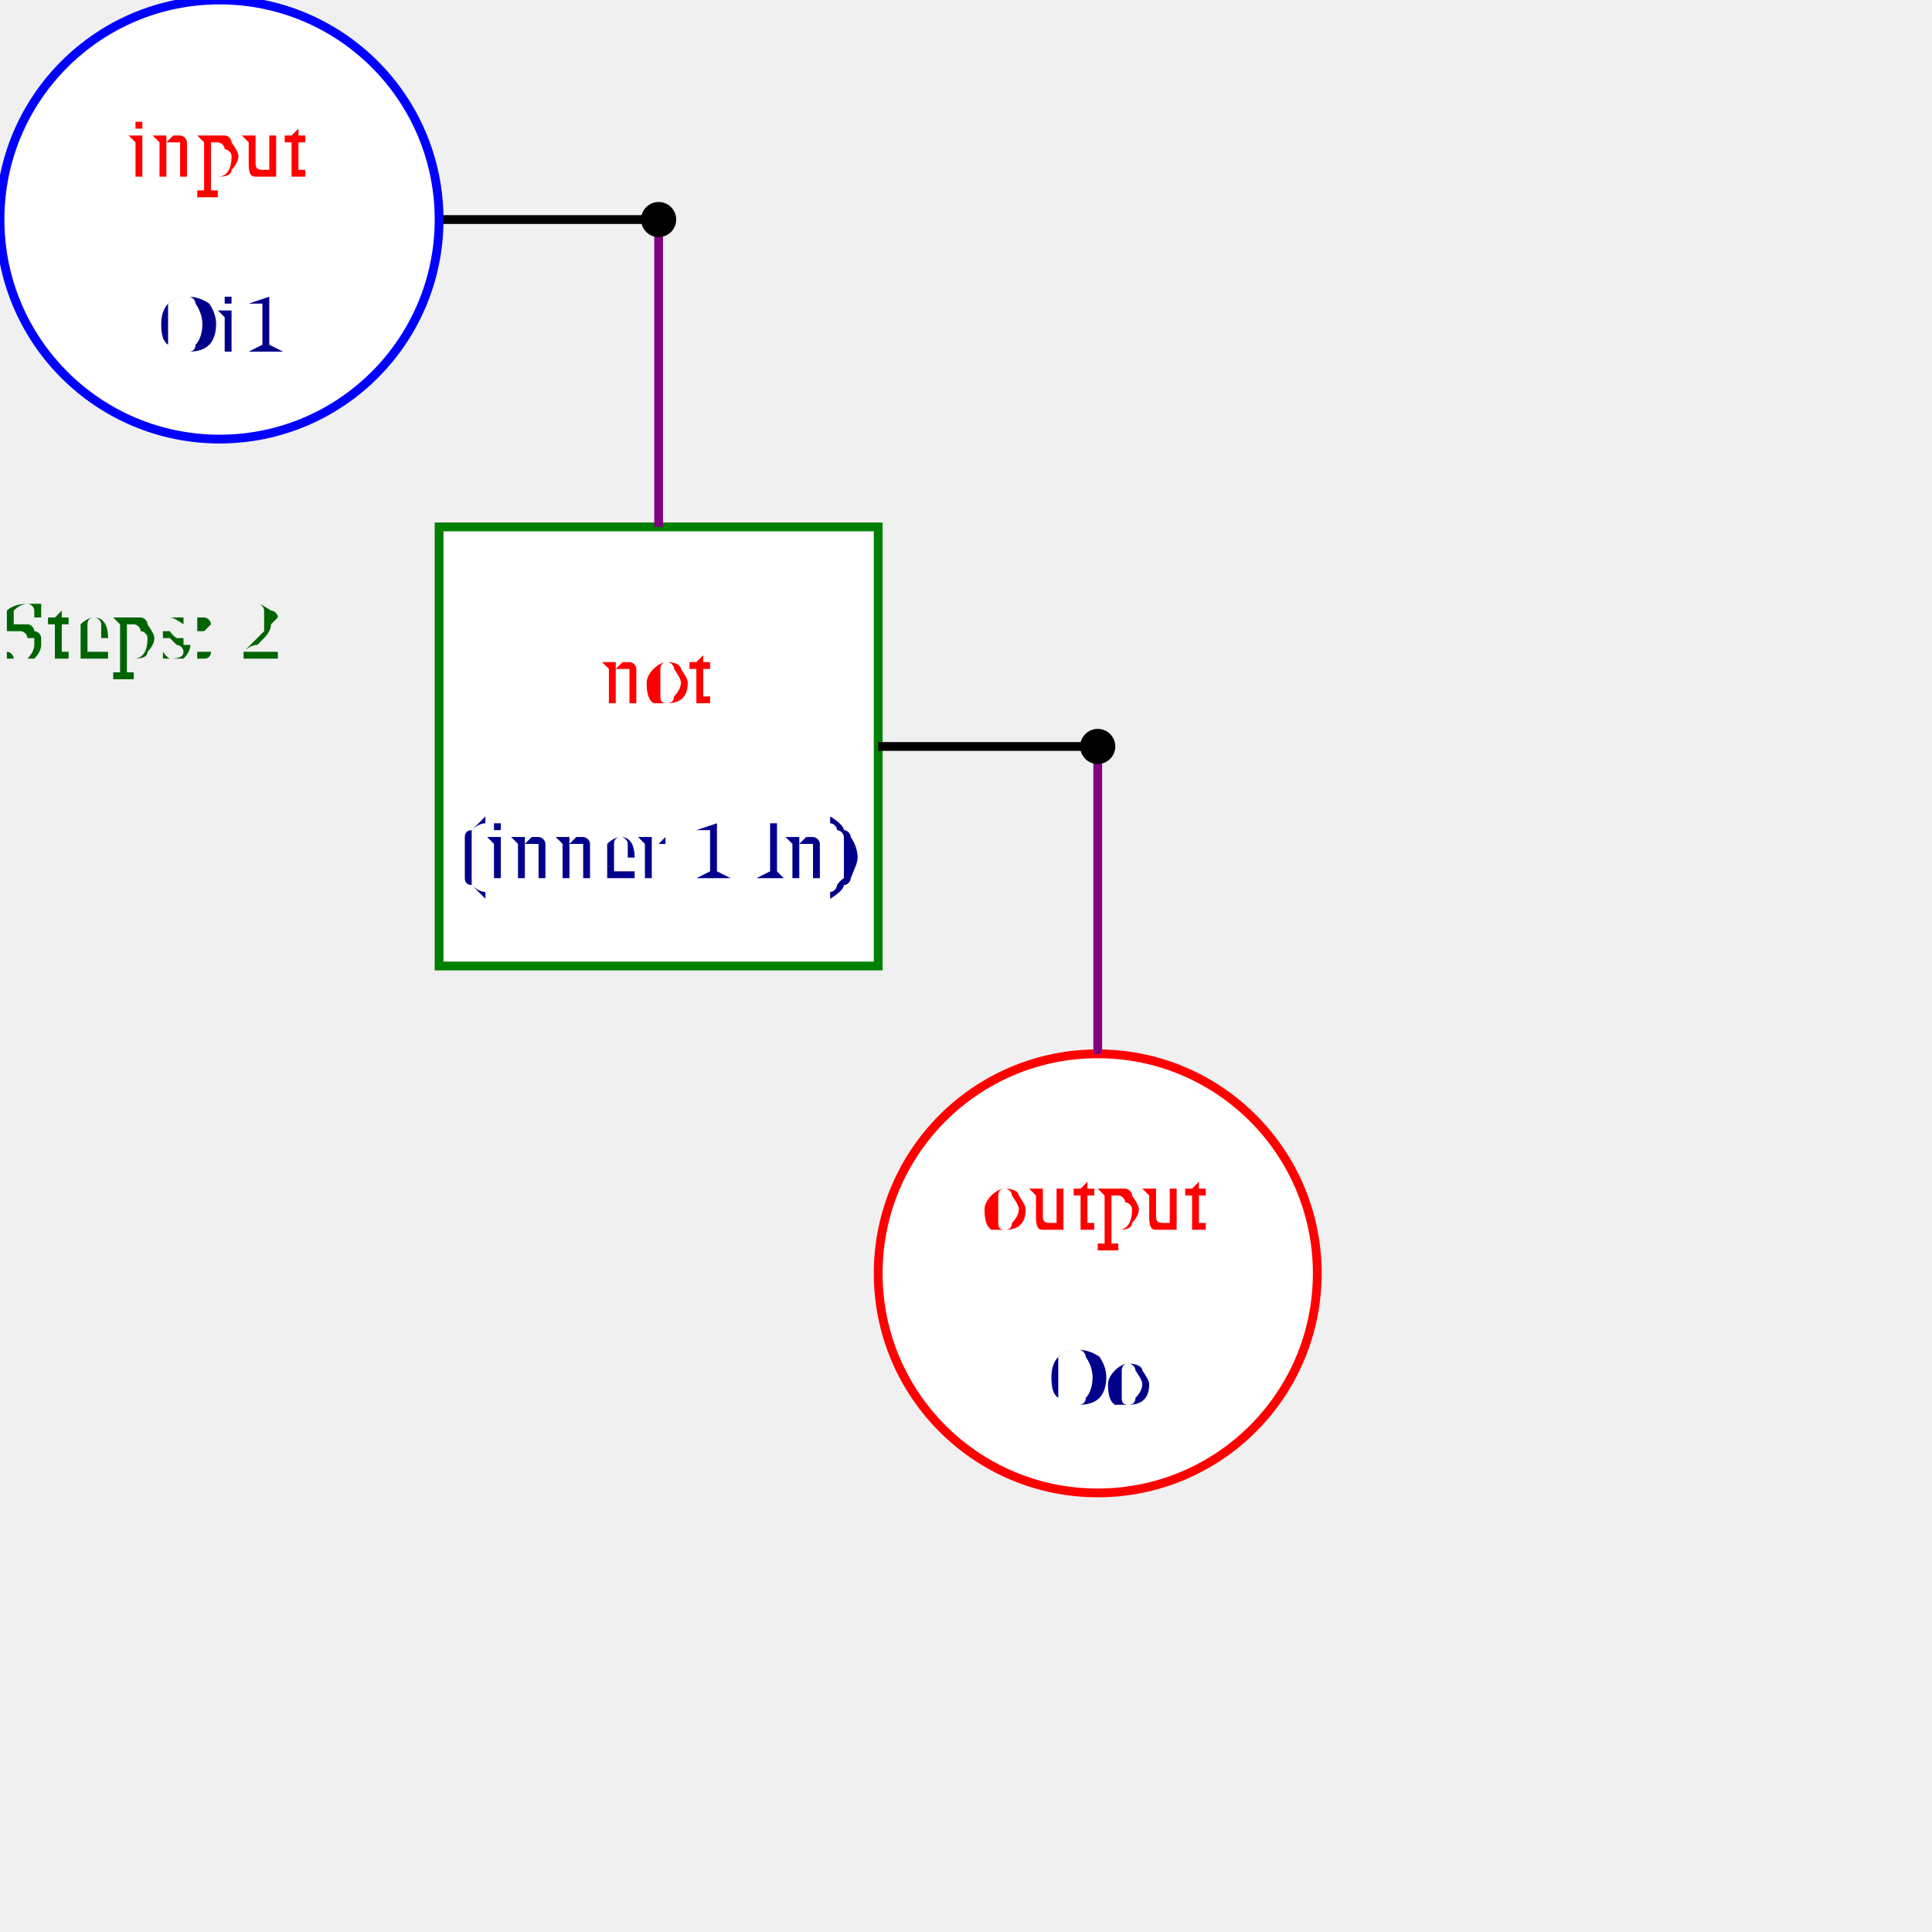
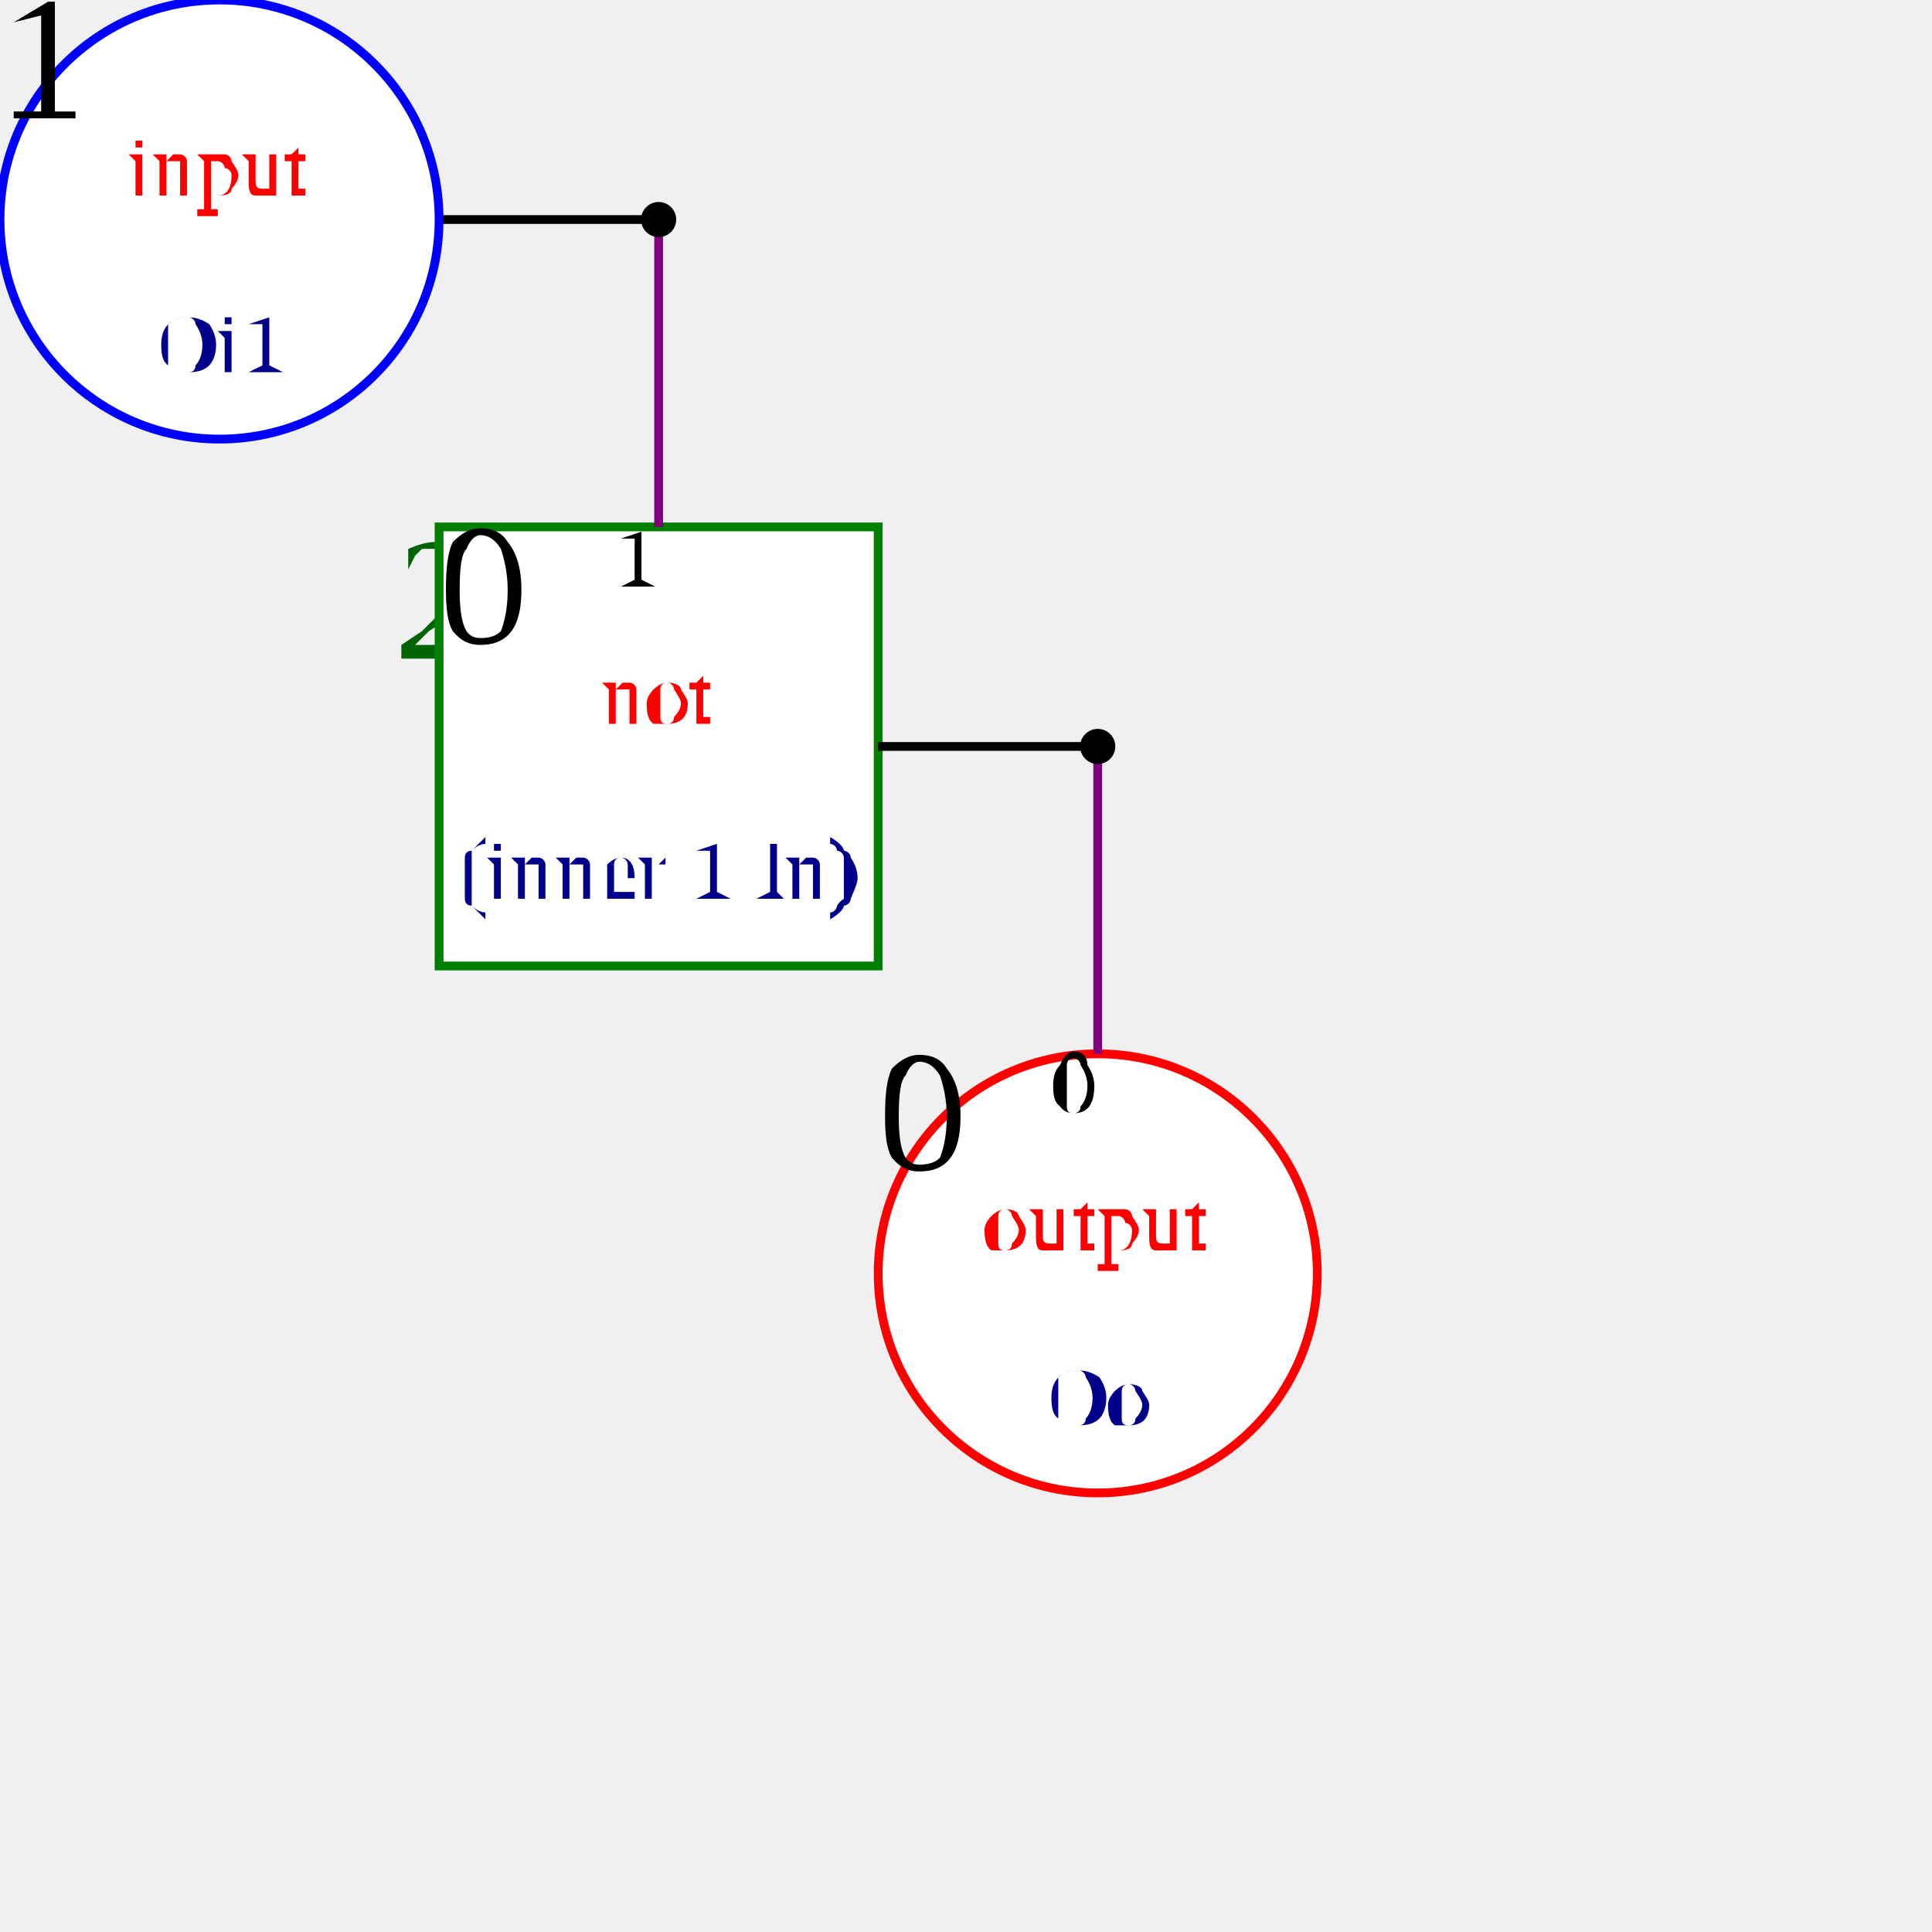
<svg xmlns="http://www.w3.org/2000/svg" height="100%" viewBox="0 0 4.4 4.4" width="100%">
-   <text fill="darkGreen" font-size="0.2" stroke-width="0.02" text-anchor="right" x="0" y="1.5">Steps: 2</text>
+   <text fill="darkGreen" font-size="0.4" stroke-width="0.04" text-anchor="end" x="2" y="1.5">2 steps</text>
  <rect fill="white" font-size="0.2" height="1" stroke="green" stroke-width="0.02" width="1" x="1" y="1.2" />
-   <text alignment-baseline="top" fill="black" font-size="0.4" stroke-width="0.04" text-anchor="left" x="1" y="1.2" />
-   <text alignment-baseline="middle" fill="red" font-size="0.2" stroke-width="0.02" text-anchor="middle" x="1.5" y="1.6">not</text>
-   <text alignment-baseline="middle" fill="darkblue" font-size="0.2" stroke-width="0.02" text-anchor="middle" x="1.5" y="2">(inner 1 In)</text>
+   <text dominant-baseline="hanging" fill="black" font-size="0.4" stroke-width="0.04" text-anchor="start" x="1" y="1.2">0</text>
+   <text dominant-baseline="middle" fill="red" font-size="0.2" stroke-width="0.02" text-anchor="middle" x="1.5" y="1.6">not</text>
+   <text dominant-baseline="middle" fill="darkblue" font-size="0.2" stroke-width="0.02" text-anchor="middle" x="1.5" y="2">(inner 1 In)</text>
  <line font-size="0.2" stroke="black" stroke-width="0.02" x1="1" x2="1.5" y1="0.5" y2="0.5" />
  <line font-size="0.2" stroke="purple" stroke-width="0.02" x1="1.5" x2="1.5" y1="0.5" y2="1.2" />
  <circle cx="1.5" cy="0.5" fill="black" font-size="0.2" r="0.04" stroke-width="0.02" />
+   <text dominant-baseline="hanging" fill="black" font-size="0.2" stroke-width="0.02" text-anchor="end" x="1.5" y="1.2">1</text>
  <circle cx="0.5" cy="0.5" fill="white" font-size="0.2" r="0.5" stroke="blue" stroke-width="0.02" />
-   <text alignment-baseline="top" fill="black" font-size="0.4" stroke-width="0.04" text-anchor="left" x="0" y="0">1</text>
-   <text alignment-baseline="middle" fill="red" font-size="0.2" stroke-width="0.02" text-anchor="middle" x="0.5" y="0.4">input</text>
-   <text alignment-baseline="middle" fill="darkblue" font-size="0.2" stroke-width="0.02" text-anchor="middle" x="0.5" y="0.8">Oi1</text>
+   <text dominant-baseline="hanging" fill="black" font-size="0.4" stroke-width="0.04" text-anchor="start" x="0" y="0">1</text>
+   <text dominant-baseline="middle" fill="red" font-size="0.2" stroke-width="0.02" text-anchor="middle" x="0.5" y="0.4">input</text>
+   <text dominant-baseline="middle" fill="darkblue" font-size="0.2" stroke-width="0.02" text-anchor="middle" x="0.5" y="0.8">Oi1</text>
  <circle cx="2.5" cy="2.9" fill="white" font-size="0.2" r="0.5" stroke="red" stroke-width="0.02" />
-   <text alignment-baseline="top" fill="black" font-size="0.4" stroke-width="0.04" text-anchor="left" x="2" y="2.4" />
-   <text alignment-baseline="middle" fill="red" font-size="0.2" stroke-width="0.02" text-anchor="middle" x="2.5" y="2.8">output</text>
-   <text alignment-baseline="middle" fill="darkblue" font-size="0.2" stroke-width="0.02" text-anchor="middle" x="2.5" y="3.2">Oo</text>
+   <text dominant-baseline="hanging" fill="black" font-size="0.4" stroke-width="0.04" text-anchor="start" x="2" y="2.4">0</text>
+   <text dominant-baseline="middle" fill="red" font-size="0.2" stroke-width="0.02" text-anchor="middle" x="2.5" y="2.8">output</text>
+   <text dominant-baseline="middle" fill="darkblue" font-size="0.2" stroke-width="0.02" text-anchor="middle" x="2.5" y="3.2">Oo</text>
  <line font-size="0.2" stroke="black" stroke-width="0.02" x1="2" x2="2.5" y1="1.7" y2="1.7" />
  <line font-size="0.2" stroke="purple" stroke-width="0.02" x1="2.5" x2="2.5" y1="1.7" y2="2.4" />
  <circle cx="2.5" cy="1.7" fill="black" font-size="0.2" r="0.04" stroke-width="0.02" />
+   <text dominant-baseline="hanging" fill="black" font-size="0.2" stroke-width="0.02" text-anchor="end" x="2.5" y="2.4">0</text>
</svg>
